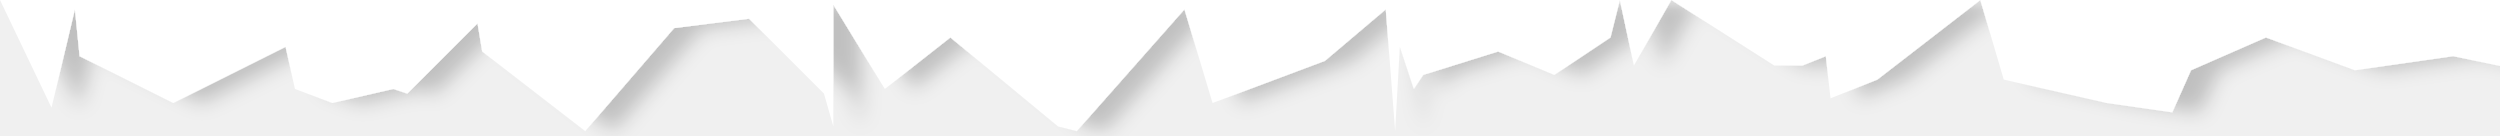
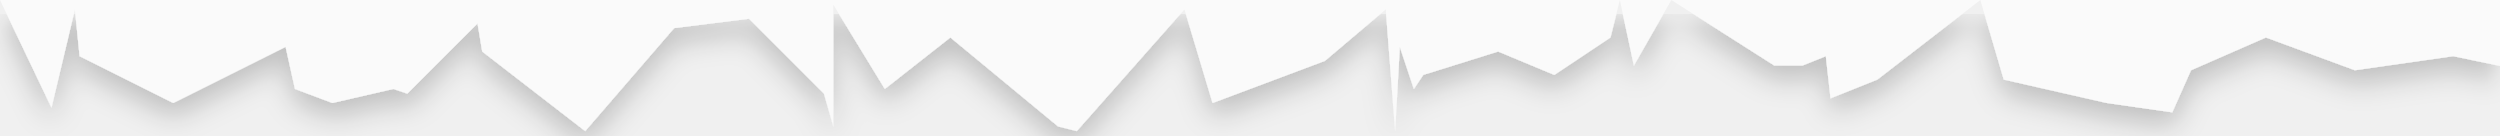
<svg xmlns="http://www.w3.org/2000/svg" version="1.1" width="100%" height="100%" viewBox="0 0 534 29" preserveAspectRatio="none">
  <style>
-     svg { background: pink; }
-     polygon { filter: drop-shadow( 6px 0 2px hsla(0, 0%, 0%, 0.2)); }
+     
+     polygon { filter: drop-shadow( 0px 3px 3px hsla(0, 0%, 0%, 0.2)); }
</style>
-   <polygon points="0,0,11 23,16 2,17 12,37 22,61 10,63 19,71 22,84 19,87 20,97 10,102 5,103 11,125 28,144 6,160 4,176 20,178 27,178 1,189 19,203 8,226 27,230 28,253 2,259 22,283 13,296 2,298 28,299 10,302 19,304 16,320 11,332 16,344 8,346 0,349 14,357 0,379 14,385 14,390 12,391 21,401 17,423 0,428 17,450 22,464 24,468 15,484 8,503 15,524 12,548 17,565 13,571 4,594 10,596 15,617 1,640 9,642 24,647 1,655 22,674 1,683 15,705 5,722 2,729 7,750 15 740 0" style="" fill="white" />
+   <polygon points="0,0,11 23,16 2,17 12,37 22,61 10,63 19,71 22,84 19,87 20,97 10,102 5,103 11,125 28,144 6,160 4,176 20,178 27,178 1,189 19,203 8,226 27,230 28,253 2,259 22,283 13,296 2,298 28,299 10,302 19,304 16,320 11,332 16,344 8,346 0,349 14,357 0,379 14,385 14,390 12,391 21,401 17,423 0,428 17,450 22,464 24,468 15,484 8,503 15,524 12,548 17,565 13,571 4,594 10,596 15,617 1,640 9,642 24,647 1,655 22,674 1,683 15,705 5,722 2,729 7,750 15 740 0" style="" fill="#fafafa" />
</svg>
